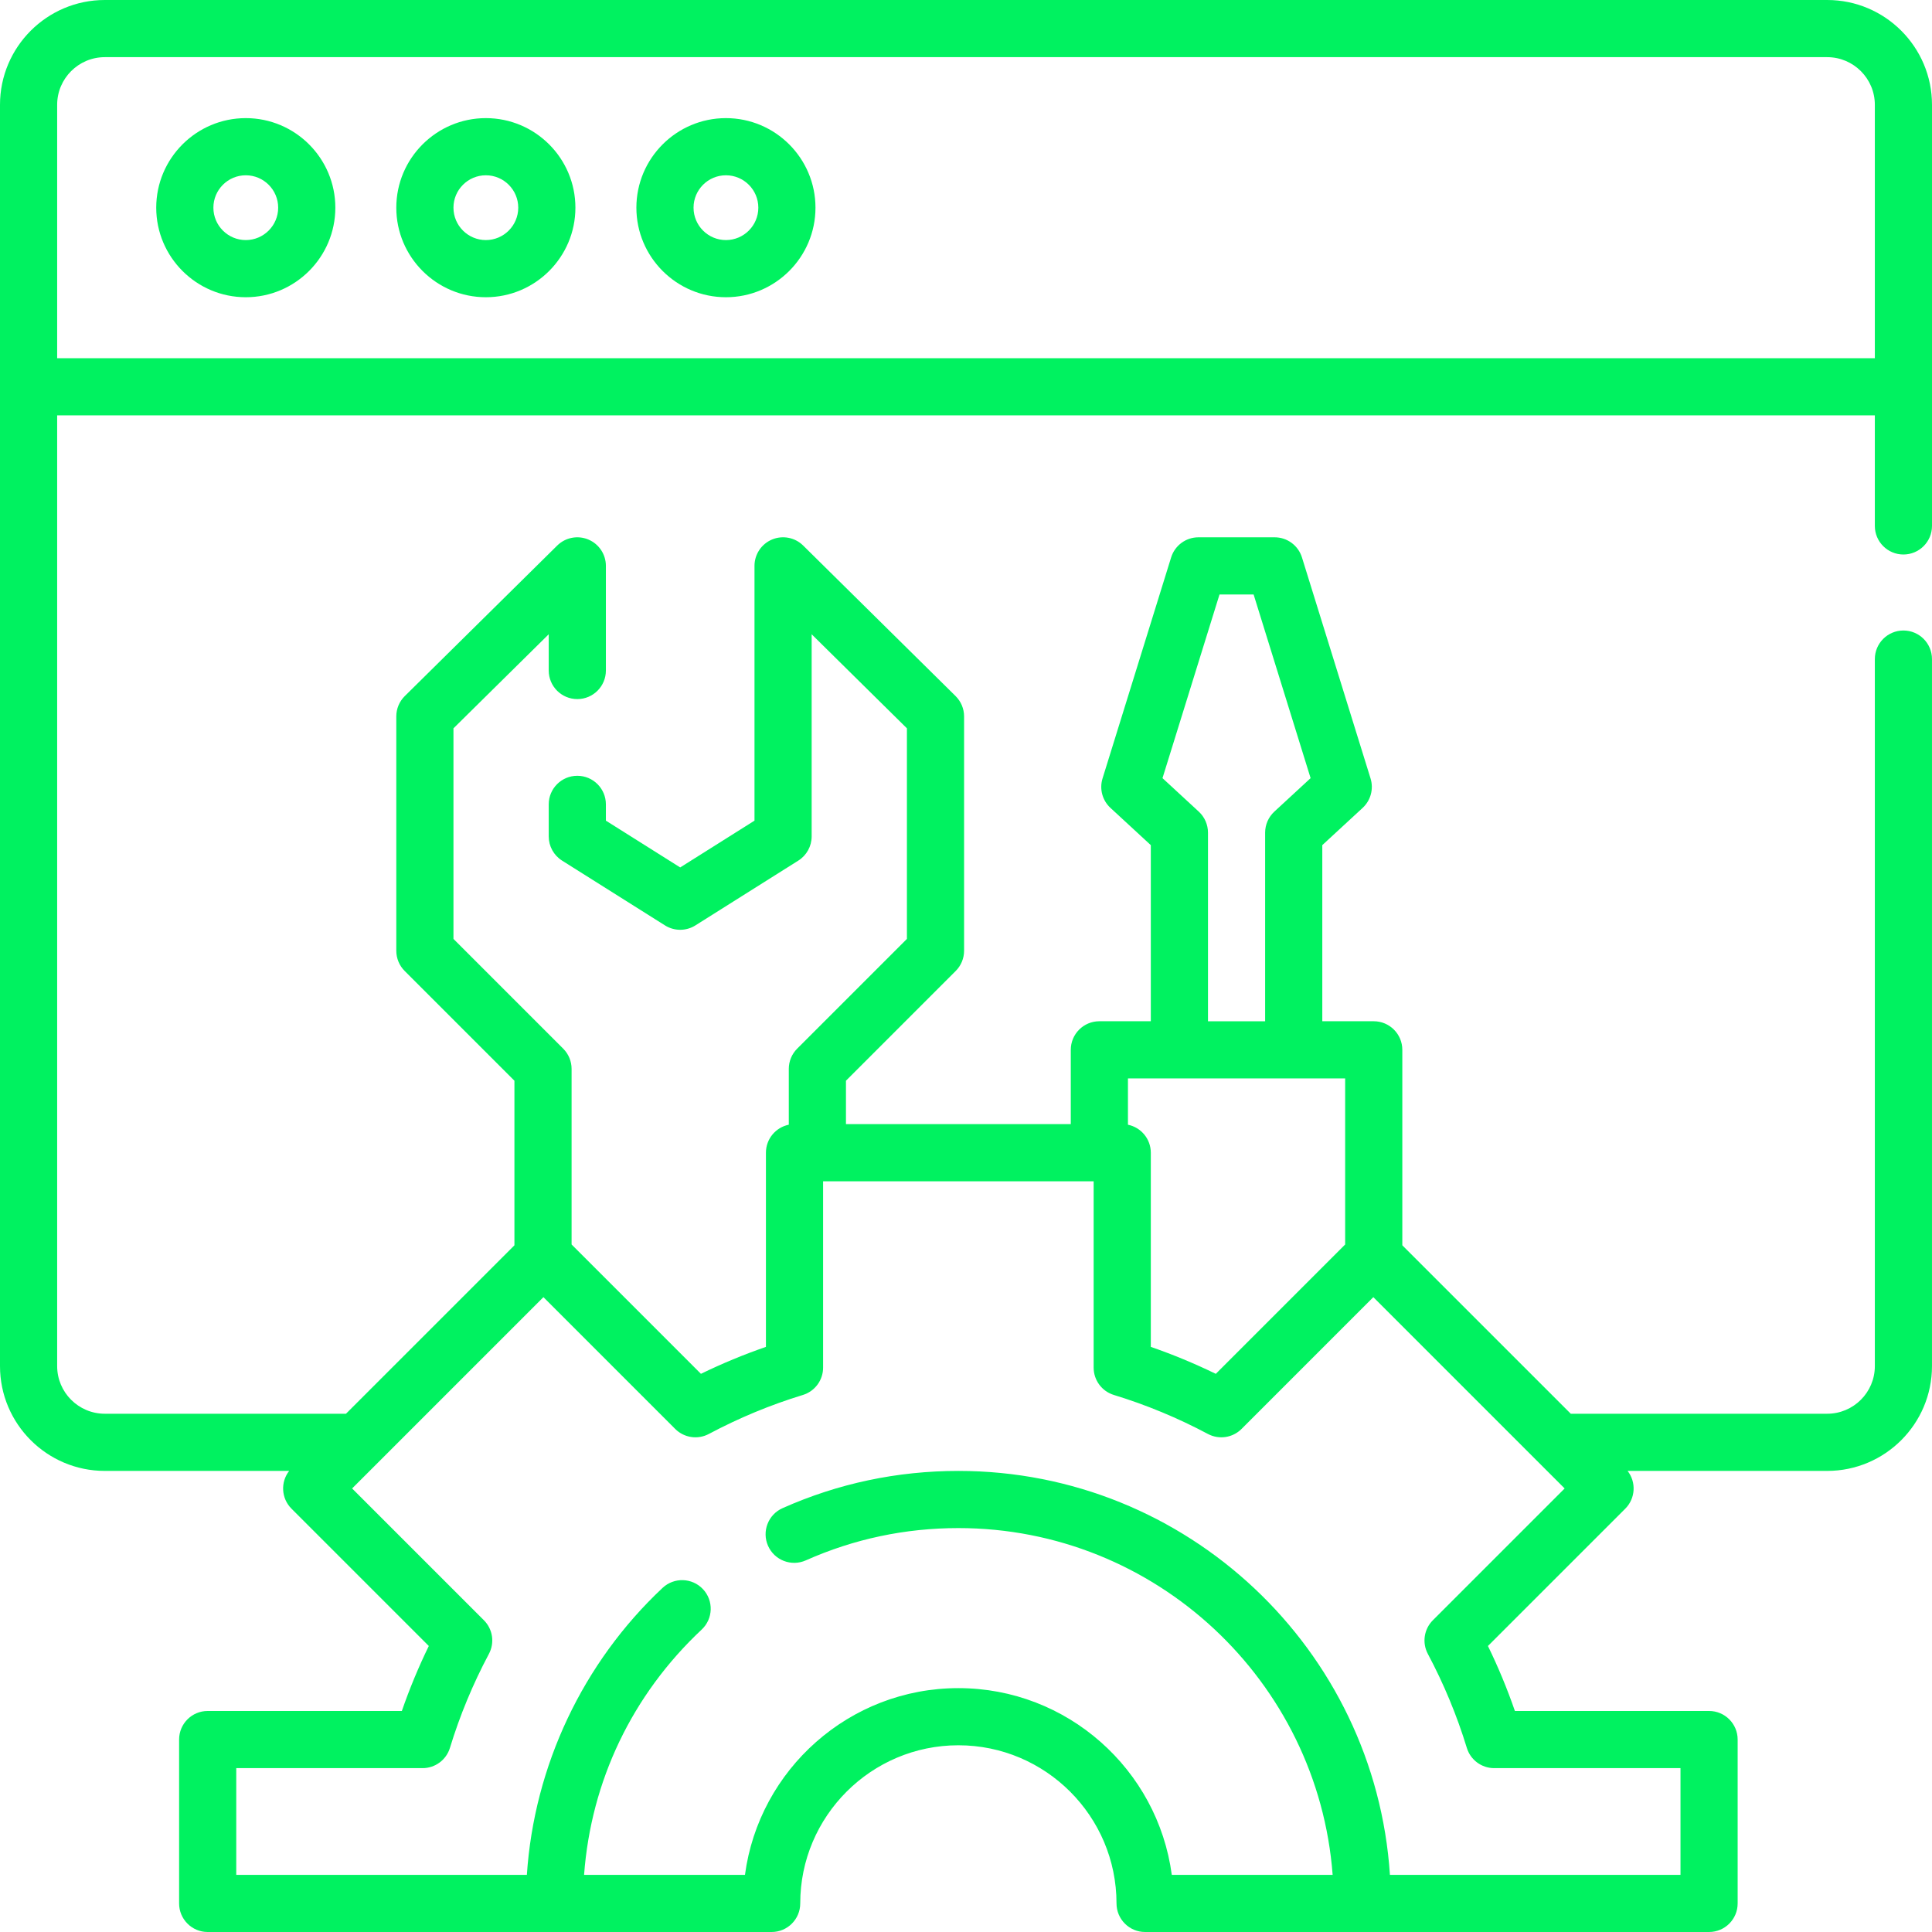
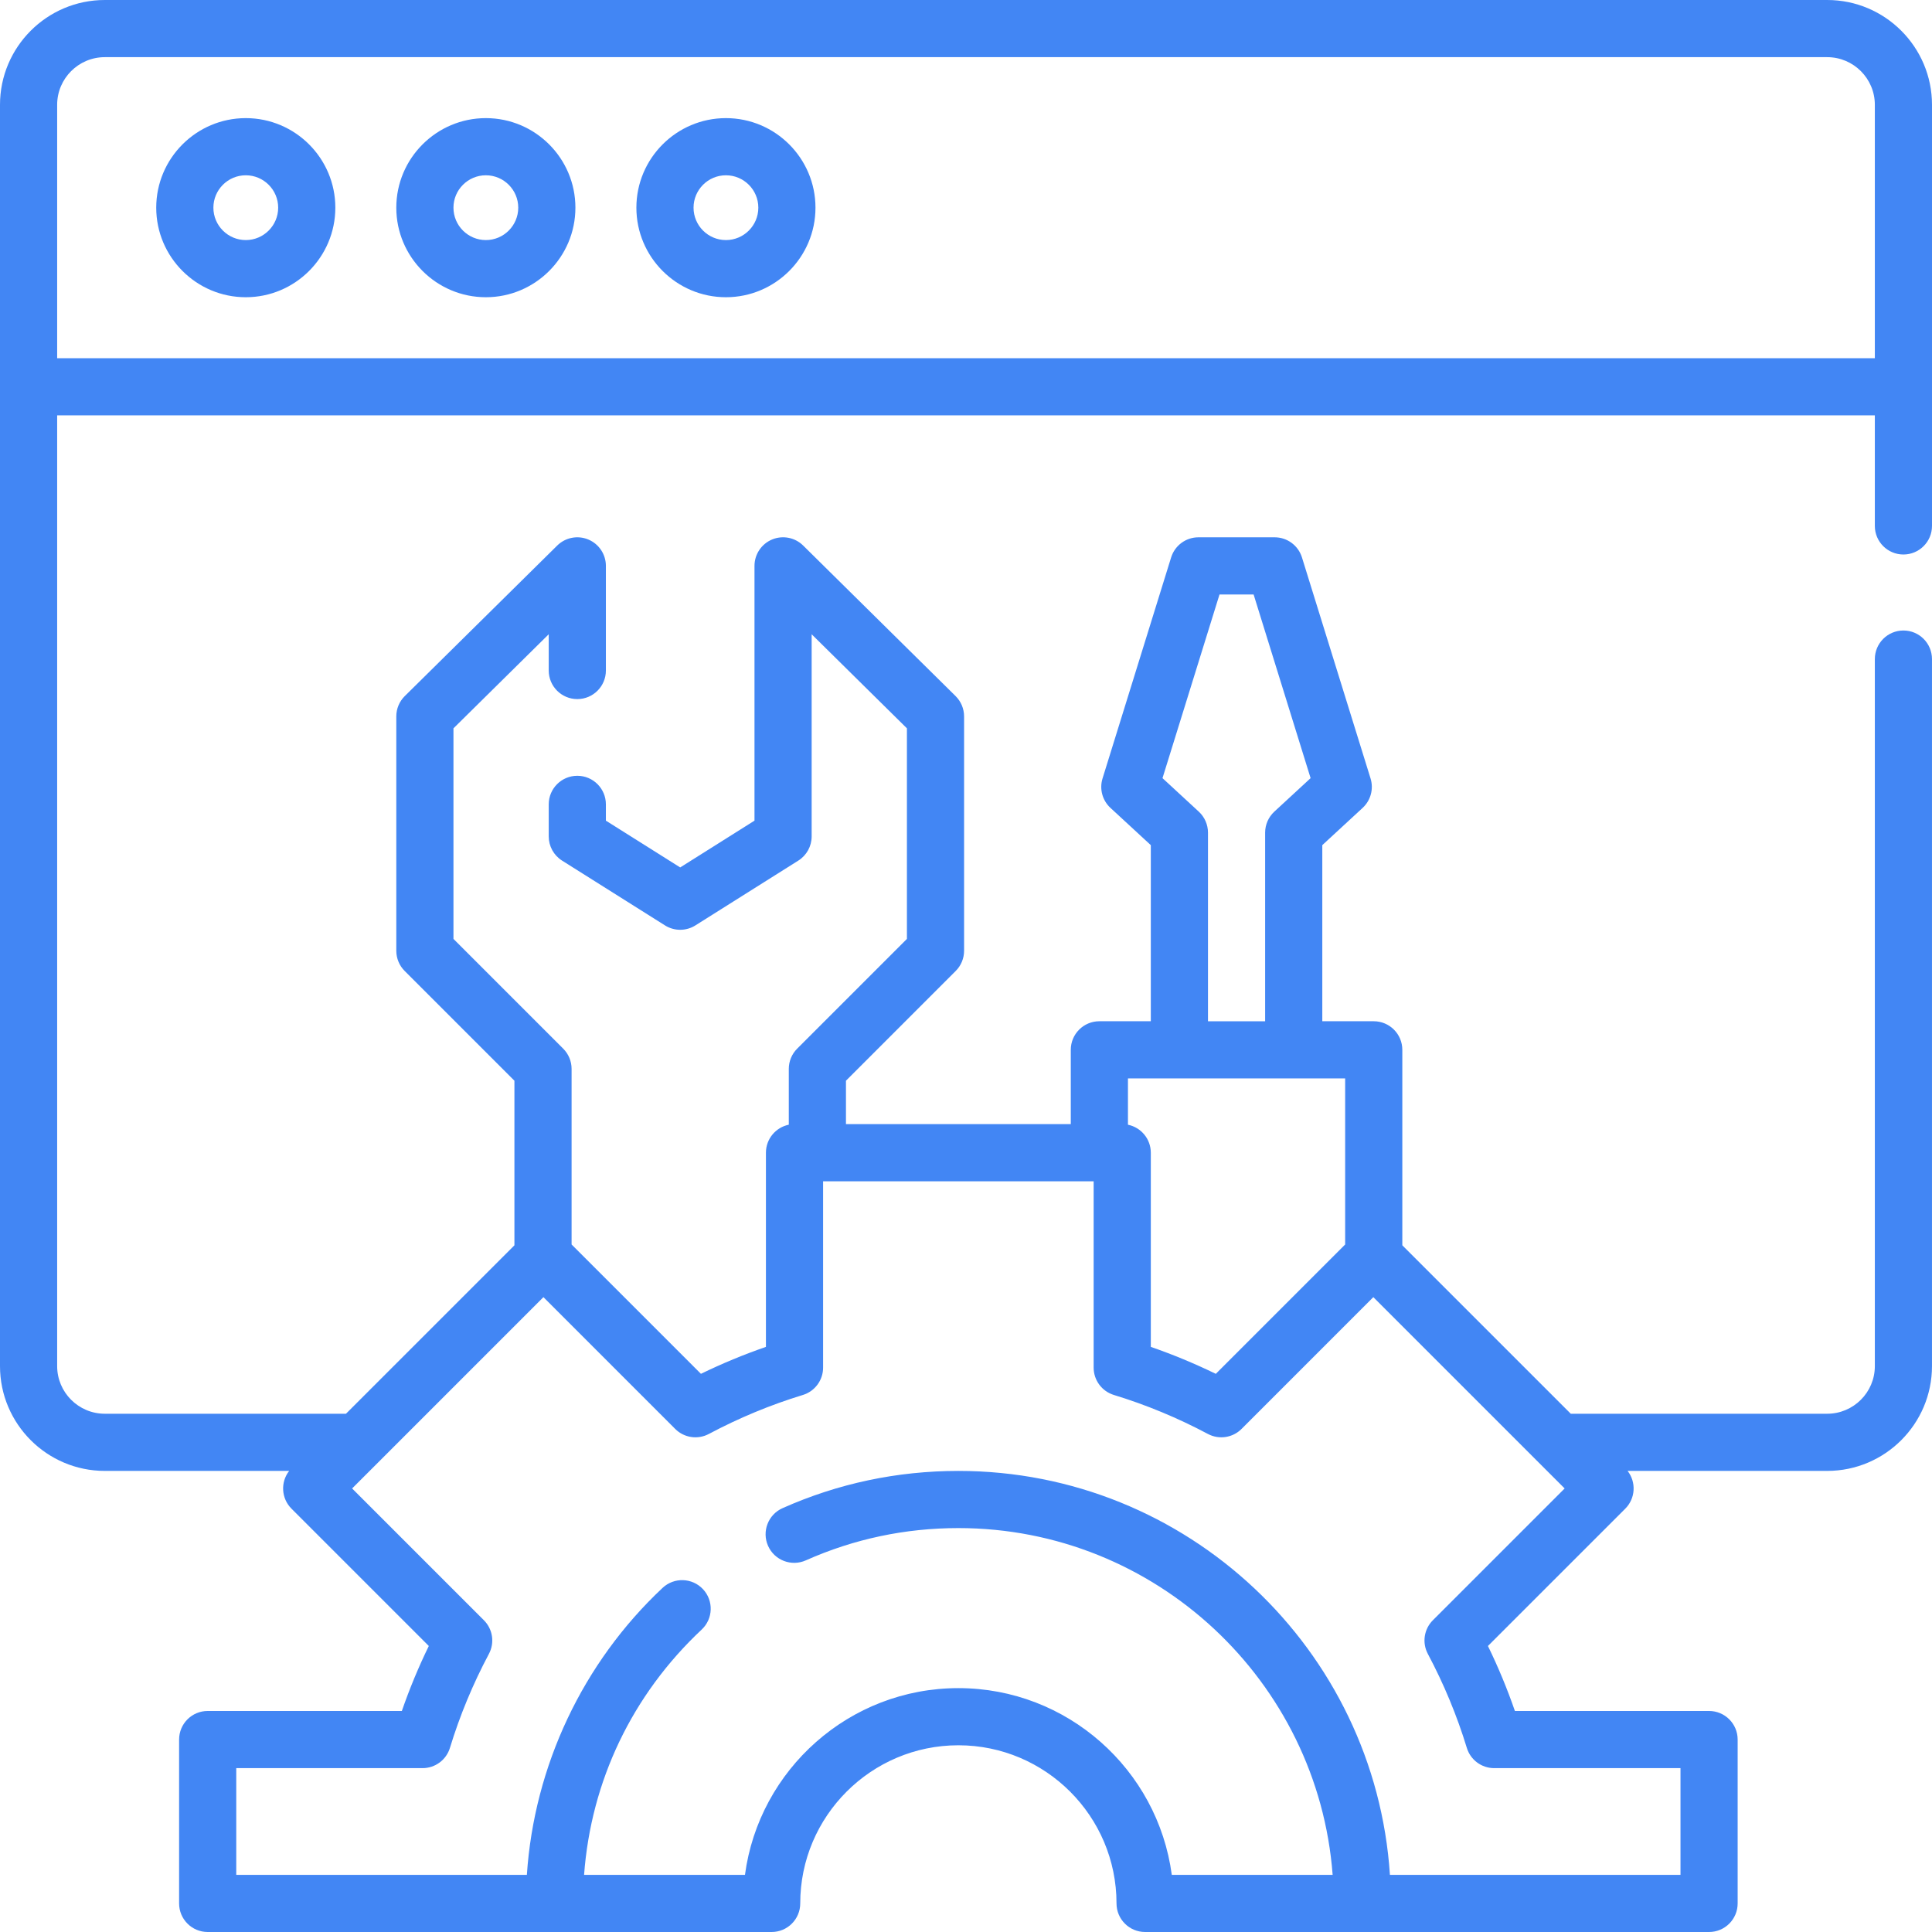
<svg xmlns="http://www.w3.org/2000/svg" width="512" height="512" viewBox="0 0 512 512" fill="none">
-   <path d="M65.137 31.305C52.051 31.305 41.402 41.953 41.402 55.039C41.402 68.125 52.051 78.769 65.137 78.769C78.223 78.769 88.867 68.121 88.867 55.035C88.867 41.949 78.223 31.305 65.137 31.305V31.305ZM65.137 63.621C60.402 63.621 56.551 59.77 56.551 55.035C56.551 50.305 60.402 46.453 65.137 46.453C69.867 46.453 73.719 50.305 73.719 55.035C73.719 59.77 69.867 63.621 65.137 63.621Z" fill="#00F260" />
-   <path d="M128.758 31.305C115.672 31.305 105.023 41.953 105.023 55.039C105.023 68.125 115.672 78.769 128.758 78.769C141.844 78.769 152.488 68.125 152.488 55.039C152.488 41.953 141.844 31.305 128.758 31.305V31.305ZM128.758 63.621C124.023 63.621 120.172 59.77 120.172 55.035C120.172 50.305 124.023 46.453 128.758 46.453C133.488 46.453 137.34 50.305 137.34 55.035C137.34 59.77 133.488 63.621 128.758 63.621Z" fill="#00F260" />
-   <path d="M192.379 31.305C179.293 31.305 168.648 41.953 168.648 55.039C168.648 68.125 179.293 78.769 192.379 78.769C205.465 78.769 216.109 68.125 216.109 55.039C216.109 41.953 205.465 31.305 192.379 31.305V31.305ZM192.379 63.621C187.645 63.621 183.797 59.77 183.797 55.035C183.797 50.305 187.645 46.453 192.379 46.453C197.113 46.453 200.965 50.305 200.965 55.035C200.965 59.77 197.109 63.621 192.379 63.621Z" fill="#00F260" />
-   <path d="M484.23 0H27.77C12.457 0 0 12.457 0 27.77V362.035C0 377.348 12.457 389.805 27.77 389.805H76.629C74.309 392.777 74.512 397.078 77.246 399.812L113.637 436.203C110.91 441.797 108.523 447.559 106.492 453.426H55.035C50.855 453.426 47.465 456.816 47.465 461V504.426C47.465 508.609 50.855 512 55.035 512H204.496C208.68 512 212.07 508.609 212.07 504.426C212.07 481.316 230.871 462.516 253.98 462.516C277.086 462.516 295.887 481.316 295.887 504.426C295.887 508.609 299.277 512 303.461 512H452.922C457.105 512 460.496 508.609 460.496 504.426V461C460.496 456.816 457.105 453.426 452.922 453.426H401.465C399.434 447.559 397.047 441.797 394.32 436.203L430.715 399.812C433.445 397.078 433.648 392.777 431.328 389.805H484.227C499.539 389.805 511.996 377.348 511.996 362.035V174.664C511.996 170.48 508.605 167.09 504.426 167.09C500.242 167.09 496.852 170.48 496.852 174.664V362.035C496.852 368.996 491.188 374.656 484.227 374.656H416.27L371.629 330.016V278.215C371.629 274.031 368.234 270.641 364.055 270.641H350.422V223.969L361.109 214.102C363.258 212.117 364.074 209.078 363.207 206.289L345.031 147.719C344.047 144.551 341.113 142.391 337.797 142.391H317.598C314.281 142.391 311.348 144.551 310.363 147.719L292.188 206.289C291.32 209.078 292.137 212.117 294.285 214.102L304.977 223.969V270.641H291.344C287.16 270.641 283.77 274.031 283.77 278.215V297.906H224.188V286.402L253.273 257.316C254.695 255.895 255.492 253.969 255.492 251.961V189.852C255.492 187.828 254.68 185.887 253.238 184.465L212.848 144.574C210.672 142.426 207.422 141.797 204.605 142.973C201.785 144.152 199.949 146.906 199.949 149.961V217.48L180.258 229.879L160.566 217.48V213.164C160.566 208.98 157.176 205.59 152.992 205.59C148.809 205.59 145.418 208.98 145.418 213.164V221.66C145.418 224.266 146.754 226.684 148.957 228.07L176.223 245.238C178.688 246.793 181.828 246.793 184.293 245.238L211.559 228.07C213.762 226.684 215.098 224.266 215.098 221.66V168.086L240.344 193.016V248.82L211.258 277.906C209.836 279.328 209.039 281.254 209.039 283.266V298.059C205.582 298.762 202.98 301.816 202.98 305.48V356.938C197.109 358.965 191.352 361.355 185.754 364.078L151.477 329.801V283.266C151.477 281.254 150.68 279.328 149.258 277.906L120.172 248.82V193.016L145.418 168.086V177.691C145.418 181.875 148.809 185.266 152.992 185.266C157.176 185.266 160.566 181.875 160.566 177.691V149.965C160.566 146.906 158.73 144.152 155.91 142.977C153.094 141.797 149.844 142.43 147.668 144.574L107.273 184.465C105.832 185.887 105.023 187.828 105.023 189.852V251.961C105.023 253.969 105.82 255.895 107.242 257.316L136.328 286.402V330.016L91.688 374.656H27.77C20.809 374.656 15.148 368.996 15.148 362.035V110.074H496.852V139.379C496.852 143.559 500.242 146.949 504.426 146.949C508.609 146.949 512 143.559 512 139.379V27.77C512 12.457 499.543 0 484.23 0V0ZM317.688 215.09L308.074 206.215L323.184 157.539H332.219L347.324 206.215L337.711 215.09C336.16 216.523 335.273 218.539 335.273 220.656V270.645H320.129V220.656C320.125 218.539 319.242 216.523 317.688 215.09V215.09ZM356.48 285.789V329.805L322.203 364.082C316.605 361.359 310.848 358.969 304.977 356.938V305.484C304.977 301.82 302.375 298.766 298.918 298.062V285.793H356.48V285.789ZM187.855 380.012C195.805 375.777 204.188 372.301 212.77 369.68C215.953 368.707 218.129 365.766 218.129 362.434V313.055H289.828V362.434C289.828 365.766 292.008 368.707 295.191 369.68C303.773 372.301 312.156 375.777 320.105 380.012C323.047 381.578 326.664 381.039 329.023 378.684L363.949 343.758L407.773 387.586C407.777 387.586 407.777 387.59 407.781 387.594L414.648 394.457L379.723 429.383C377.367 431.738 376.828 435.359 378.395 438.301C382.629 446.246 386.105 454.629 388.727 463.215C389.699 466.398 392.641 468.574 395.969 468.574H445.348V496.852H368.344C364.43 437.168 314.637 389.809 253.98 389.809C237.762 389.809 222.086 393.129 207.383 399.676C203.563 401.379 201.844 405.855 203.547 409.68C205.246 413.5 209.73 415.215 213.547 413.516C226.297 407.836 239.898 404.957 253.98 404.957C306.281 404.957 349.285 445.527 353.164 496.852H310.535C306.82 468.961 282.875 447.371 253.98 447.371C225.086 447.371 201.141 468.961 197.426 496.852H154.789C156.629 471.98 167.531 449.129 185.953 431.852C189.004 428.992 189.16 424.199 186.297 421.145C183.438 418.098 178.645 417.941 175.594 420.801C154.414 440.66 141.555 468.039 139.625 496.852H62.609V468.574H111.988C115.32 468.574 118.262 466.398 119.234 463.215C121.855 454.629 125.332 446.246 129.566 438.301C131.133 435.359 130.594 431.738 128.238 429.383L93.312 394.457L100.18 387.594C100.18 387.59 100.184 387.586 100.188 387.586L144.012 343.758L178.938 378.684C181.293 381.039 184.914 381.578 187.855 380.012V380.012ZM15.148 94.926V27.77C15.148 20.809 20.812 15.148 27.77 15.148H484.23C491.191 15.148 496.852 20.812 496.852 27.77V94.926H15.148Z" fill="#00F260" />
+   <path d="M65.137 31.305C52.051 31.305 41.402 41.953 41.402 55.039C41.402 68.125 52.051 78.769 65.137 78.769C78.223 78.769 88.867 68.121 88.867 55.035C88.867 41.949 78.223 31.305 65.137 31.305V31.305ZM65.137 63.621C60.402 63.621 56.551 59.77 56.551 55.035C56.551 50.305 60.402 46.453 65.137 46.453C69.867 46.453 73.719 50.305 73.719 55.035C73.719 59.77 69.867 63.621 65.137 63.621Z" fill="#4286f4" />
+   <path d="M128.758 31.305C115.672 31.305 105.023 41.953 105.023 55.039C105.023 68.125 115.672 78.769 128.758 78.769C141.844 78.769 152.488 68.125 152.488 55.039C152.488 41.953 141.844 31.305 128.758 31.305V31.305ZM128.758 63.621C124.023 63.621 120.172 59.77 120.172 55.035C120.172 50.305 124.023 46.453 128.758 46.453C133.488 46.453 137.34 50.305 137.34 55.035C137.34 59.77 133.488 63.621 128.758 63.621Z" fill="#4286f4" />
+   <path d="M192.379 31.305C179.293 31.305 168.648 41.953 168.648 55.039C168.648 68.125 179.293 78.769 192.379 78.769C205.465 78.769 216.109 68.125 216.109 55.039C216.109 41.953 205.465 31.305 192.379 31.305V31.305ZM192.379 63.621C187.645 63.621 183.797 59.77 183.797 55.035C183.797 50.305 187.645 46.453 192.379 46.453C197.113 46.453 200.965 50.305 200.965 55.035C200.965 59.77 197.109 63.621 192.379 63.621Z" fill="#4286f4" />
+   <path d="M484.23 0H27.77C12.457 0 0 12.457 0 27.77V362.035C0 377.348 12.457 389.805 27.77 389.805H76.629C74.309 392.777 74.512 397.078 77.246 399.812L113.637 436.203C110.91 441.797 108.523 447.559 106.492 453.426H55.035C50.855 453.426 47.465 456.816 47.465 461V504.426C47.465 508.609 50.855 512 55.035 512H204.496C208.68 512 212.07 508.609 212.07 504.426C212.07 481.316 230.871 462.516 253.98 462.516C277.086 462.516 295.887 481.316 295.887 504.426C295.887 508.609 299.277 512 303.461 512H452.922C457.105 512 460.496 508.609 460.496 504.426V461C460.496 456.816 457.105 453.426 452.922 453.426H401.465C399.434 447.559 397.047 441.797 394.32 436.203L430.715 399.812C433.445 397.078 433.648 392.777 431.328 389.805H484.227C499.539 389.805 511.996 377.348 511.996 362.035V174.664C511.996 170.48 508.605 167.09 504.426 167.09C500.242 167.09 496.852 170.48 496.852 174.664V362.035C496.852 368.996 491.188 374.656 484.227 374.656H416.27L371.629 330.016V278.215C371.629 274.031 368.234 270.641 364.055 270.641H350.422V223.969L361.109 214.102C363.258 212.117 364.074 209.078 363.207 206.289L345.031 147.719C344.047 144.551 341.113 142.391 337.797 142.391H317.598C314.281 142.391 311.348 144.551 310.363 147.719L292.188 206.289C291.32 209.078 292.137 212.117 294.285 214.102L304.977 223.969V270.641H291.344C287.16 270.641 283.77 274.031 283.77 278.215V297.906H224.188V286.402L253.273 257.316C254.695 255.895 255.492 253.969 255.492 251.961V189.852C255.492 187.828 254.68 185.887 253.238 184.465L212.848 144.574C210.672 142.426 207.422 141.797 204.605 142.973C201.785 144.152 199.949 146.906 199.949 149.961V217.48L180.258 229.879L160.566 217.48V213.164C160.566 208.98 157.176 205.59 152.992 205.59C148.809 205.59 145.418 208.98 145.418 213.164V221.66C145.418 224.266 146.754 226.684 148.957 228.07L176.223 245.238C178.688 246.793 181.828 246.793 184.293 245.238L211.559 228.07C213.762 226.684 215.098 224.266 215.098 221.66V168.086L240.344 193.016V248.82L211.258 277.906C209.836 279.328 209.039 281.254 209.039 283.266V298.059C205.582 298.762 202.98 301.816 202.98 305.48V356.938C197.109 358.965 191.352 361.355 185.754 364.078L151.477 329.801V283.266C151.477 281.254 150.68 279.328 149.258 277.906L120.172 248.82V193.016L145.418 168.086V177.691C145.418 181.875 148.809 185.266 152.992 185.266C157.176 185.266 160.566 181.875 160.566 177.691V149.965C160.566 146.906 158.73 144.152 155.91 142.977C153.094 141.797 149.844 142.43 147.668 144.574L107.273 184.465C105.832 185.887 105.023 187.828 105.023 189.852V251.961C105.023 253.969 105.82 255.895 107.242 257.316L136.328 286.402V330.016L91.688 374.656H27.77C20.809 374.656 15.148 368.996 15.148 362.035V110.074H496.852V139.379C496.852 143.559 500.242 146.949 504.426 146.949C508.609 146.949 512 143.559 512 139.379V27.77C512 12.457 499.543 0 484.23 0V0ZM317.688 215.09L308.074 206.215L323.184 157.539H332.219L347.324 206.215L337.711 215.09C336.16 216.523 335.273 218.539 335.273 220.656V270.645H320.129V220.656C320.125 218.539 319.242 216.523 317.688 215.09V215.09ZM356.48 285.789V329.805L322.203 364.082C316.605 361.359 310.848 358.969 304.977 356.938V305.484C304.977 301.82 302.375 298.766 298.918 298.062V285.793H356.48V285.789ZM187.855 380.012C195.805 375.777 204.188 372.301 212.77 369.68C215.953 368.707 218.129 365.766 218.129 362.434V313.055H289.828V362.434C289.828 365.766 292.008 368.707 295.191 369.68C303.773 372.301 312.156 375.777 320.105 380.012C323.047 381.578 326.664 381.039 329.023 378.684L363.949 343.758L407.773 387.586C407.777 387.586 407.777 387.59 407.781 387.594L414.648 394.457L379.723 429.383C377.367 431.738 376.828 435.359 378.395 438.301C382.629 446.246 386.105 454.629 388.727 463.215C389.699 466.398 392.641 468.574 395.969 468.574H445.348V496.852H368.344C364.43 437.168 314.637 389.809 253.98 389.809C237.762 389.809 222.086 393.129 207.383 399.676C203.563 401.379 201.844 405.855 203.547 409.68C205.246 413.5 209.73 415.215 213.547 413.516C226.297 407.836 239.898 404.957 253.98 404.957C306.281 404.957 349.285 445.527 353.164 496.852H310.535C306.82 468.961 282.875 447.371 253.98 447.371C225.086 447.371 201.141 468.961 197.426 496.852H154.789C156.629 471.98 167.531 449.129 185.953 431.852C189.004 428.992 189.16 424.199 186.297 421.145C183.438 418.098 178.645 417.941 175.594 420.801C154.414 440.66 141.555 468.039 139.625 496.852H62.609V468.574H111.988C115.32 468.574 118.262 466.398 119.234 463.215C121.855 454.629 125.332 446.246 129.566 438.301C131.133 435.359 130.594 431.738 128.238 429.383L93.312 394.457L100.18 387.594C100.18 387.59 100.184 387.586 100.188 387.586L144.012 343.758L178.938 378.684C181.293 381.039 184.914 381.578 187.855 380.012V380.012ZM15.148 94.926V27.77C15.148 20.809 20.812 15.148 27.77 15.148H484.23C491.191 15.148 496.852 20.812 496.852 27.77V94.926H15.148Z" fill="#4286f4" />
</svg>
